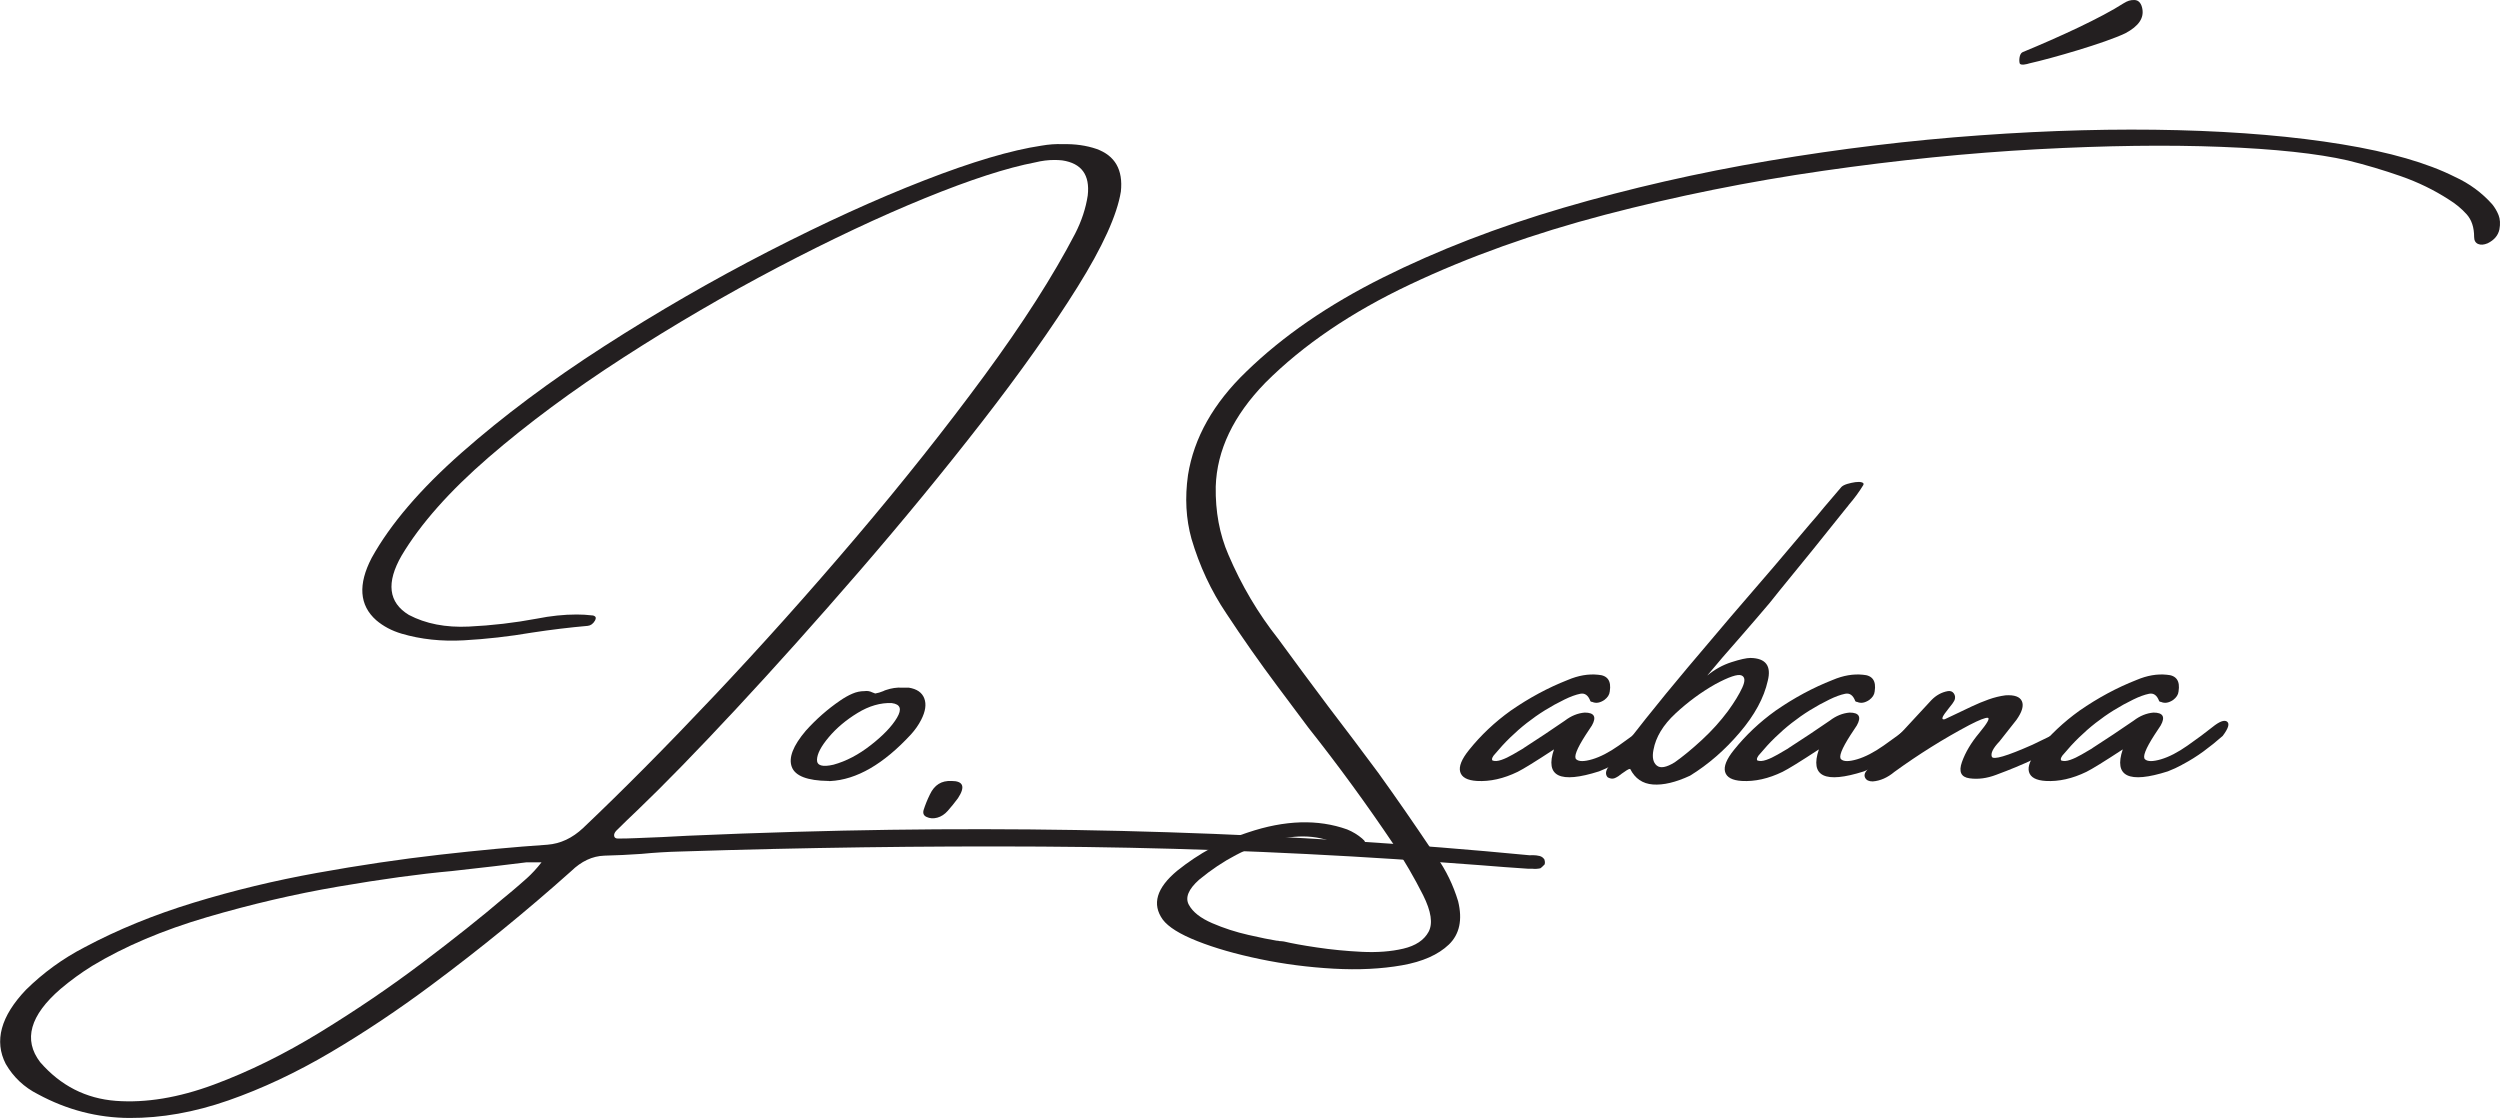
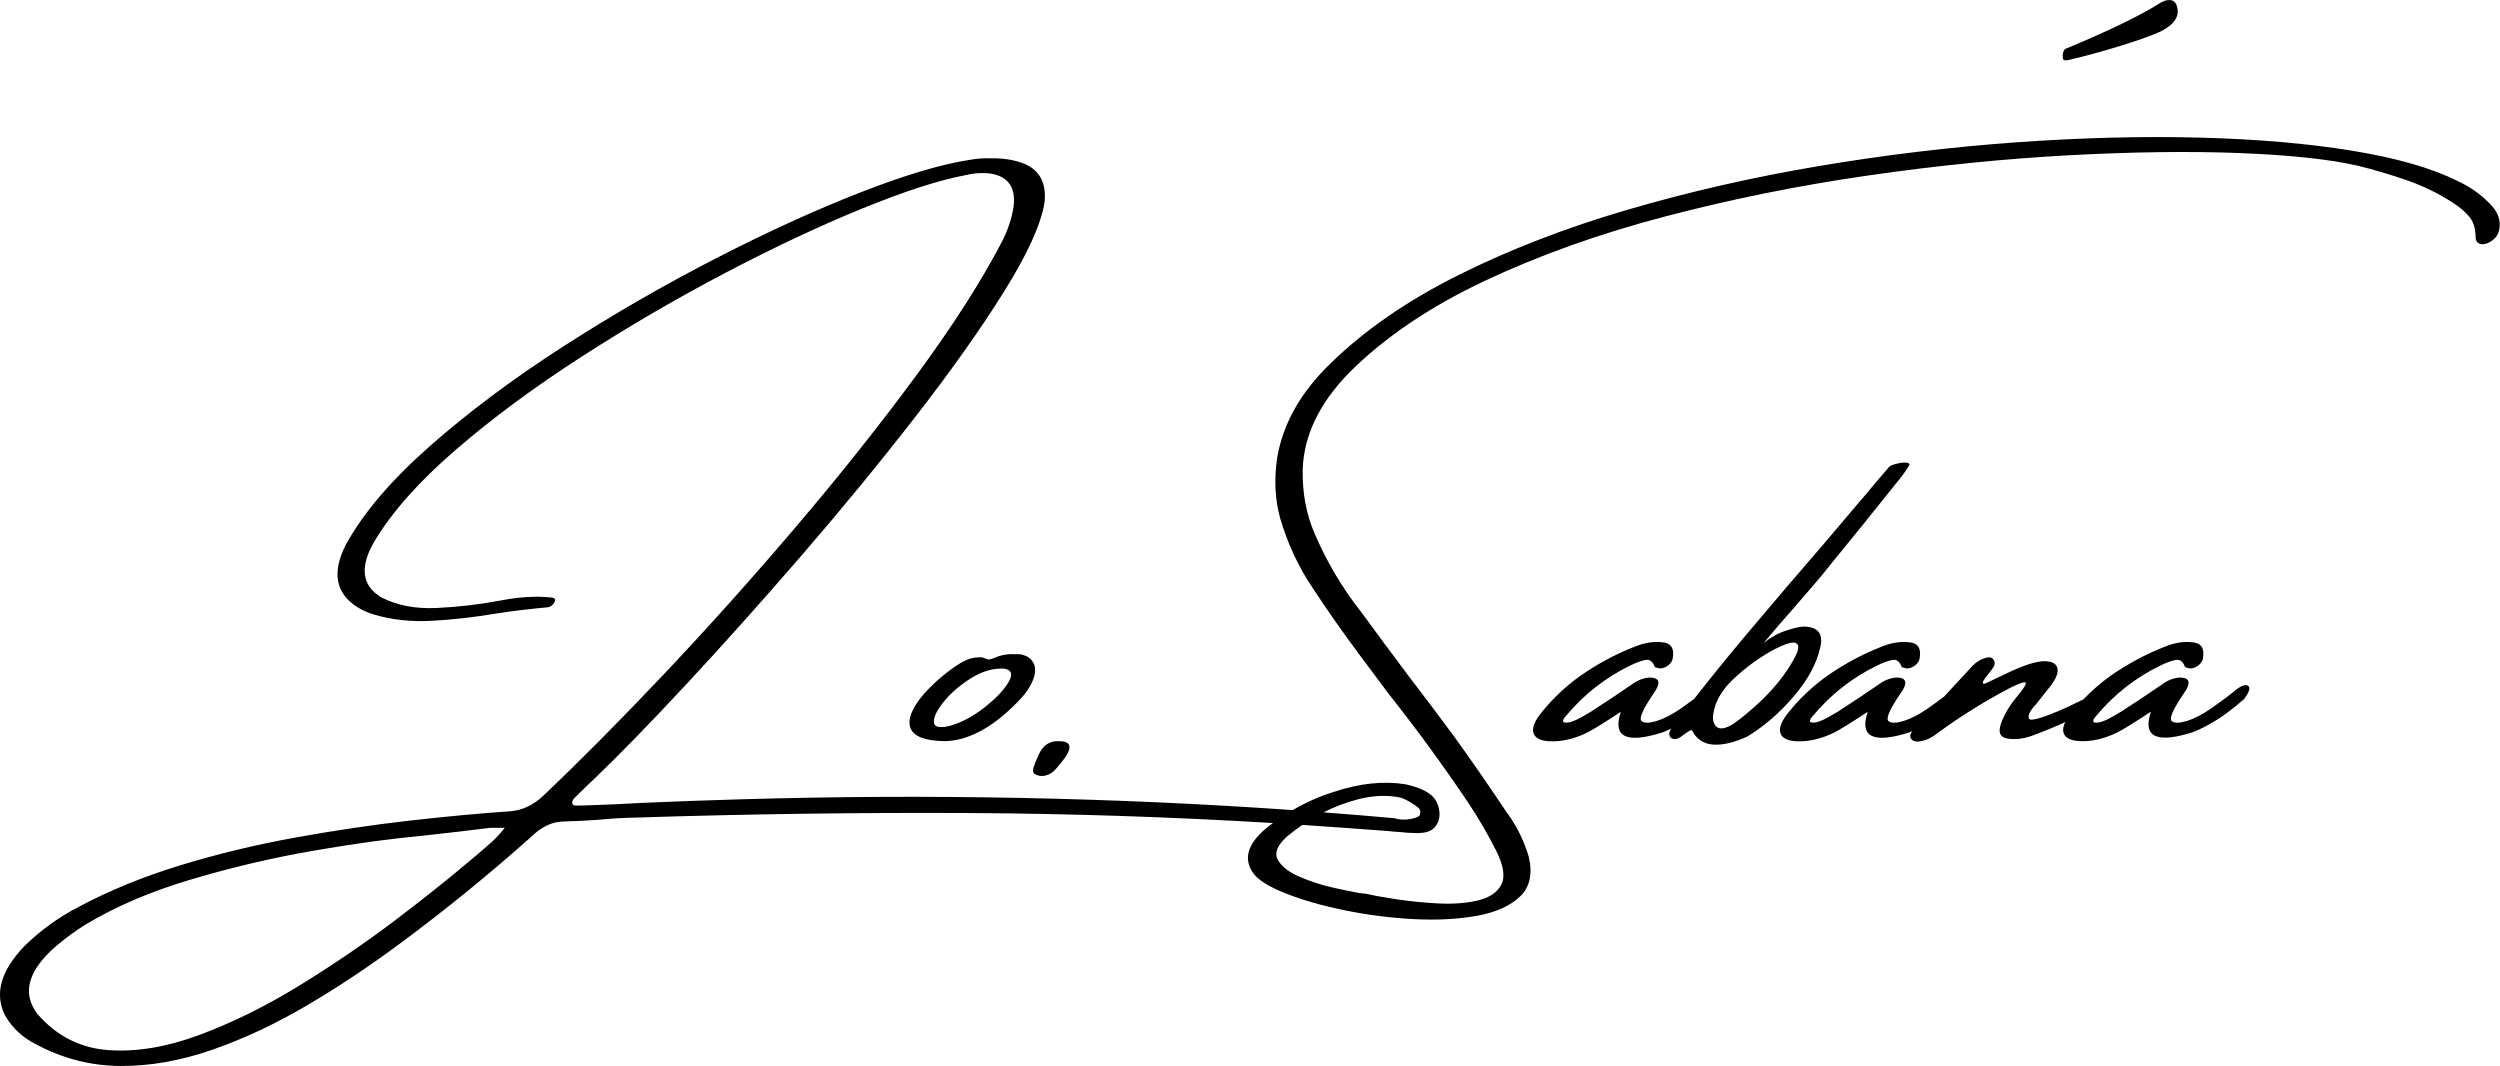
- <svg xmlns="http://www.w3.org/2000/svg" id="Layer_2" data-name="Layer 2" viewBox="0 0 482.26 215.65">
+ <svg xmlns="http://www.w3.org/2000/svg" id="Layer_2" data-name="Layer 2" viewBox="0 0 517.41 220.62">
  <defs>
    <style>
      .cls-1 {
-         fill: #231f20;
+         fill: none;
+       }
+ 
+       .cls-1, .cls-2 {
        stroke-width: 0px;
      }
    </style>
  </defs>
  <g id="Layer_1-2" data-name="Layer 1">
+     <path class="cls-1" d="m371.59,133.04c-.71-.28-2.4.29-5.06,1.72-2.72,1.54-5.26,3.42-7.64,5.63-2.38,2.21-3.79,4.55-4.24,7.01-.28,1.43-.07,2.44.63,3.02.7.59,1.86.38,3.49-.63,1.62-1.15,3.37-2.59,5.25-4.33,1.88-1.74,3.54-3.58,5-5.54,1.26-1.74,2.18-3.25,2.77-4.54.59-1.29.53-2.07-.19-2.35Z" />
    <g>
-       <path class="cls-1" d="m295.19,164.97h.55c.42,0,.83.05,1.24.15.41.1.72.33.95.69.03.11.05.24.08.4.03.15.01.33-.04.53l-.4.4c-.15.15-.3.27-.44.36-.53.11-1.05.14-1.55.08h-.84c-3.02-.2-6.03-.42-9.03-.67-5.52-.42-11.03-.81-16.54-1.18-22.82-1.48-45.58-2.29-68.3-2.42-22.72-.13-45.92.19-69.6.95-2.46.06-4.98.21-7.56.46-2.38.17-4.76.28-7.14.34-2.3.08-4.42,1.08-6.38,2.98-8.62,7.7-17.57,14.99-26.83,21.88-6.52,4.87-13.07,9.24-19.65,13.12-6.58,3.88-13.14,6.96-19.67,9.24-6.54,2.28-12.89,3.41-19.06,3.38s-12.06-1.55-17.66-4.58c-2.66-1.34-4.73-3.29-6.21-5.84-2.27-4.42-.97-9.2,3.91-14.32,3.36-3.3,7.12-6.03,11.3-8.19,6.35-3.39,13.37-6.26,21.06-8.61s15.6-4.26,23.75-5.73,16.04-2.64,23.68-3.51c7.64-.87,14.57-1.51,20.79-1.93,2.52-.2,4.81-1.27,6.89-3.23,7.61-7.22,16.01-15.68,25.17-25.38,9.17-9.7,18.3-19.9,27.4-30.61s17.37-21.13,24.82-31.26c7.45-10.13,13.28-19.26,17.51-27.38,1.26-2.46,2.07-4.93,2.44-7.39.45-3.95-1.19-6.2-4.91-6.76-.53-.06-1.05-.08-1.55-.08-1.18,0-2.39.15-3.65.46-5.46,1.04-12.56,3.34-21.31,6.91-8.75,3.57-18.18,8.01-28.3,13.31-10.12,5.31-20.07,11.11-29.86,17.43-9.78,6.31-18.45,12.73-25.99,19.25-7.54,6.52-13.14,12.84-16.78,18.94-3.02,5.24-2.56,9.06,1.39,11.46,3.25,1.71,7.1,2.46,11.55,2.25s8.83-.72,13.14-1.53c2.66-.53,5.22-.8,7.68-.8,1.04,0,2.02.06,2.94.17.25,0,.46.08.63.23.17.15.15.41-.04.78-.36.62-.83.95-1.39,1.01-3.5.31-7.08.74-10.75,1.3-4.45.76-8.83,1.25-13.14,1.49-4.31.24-8.31-.19-12.01-1.28-1.9-.56-3.54-1.43-4.91-2.6-3.25-2.88-3.54-6.89-.88-12.01,3.61-6.52,9.41-13.3,17.38-20.32,7.98-7.03,17.13-13.86,27.46-20.51,10.33-6.65,20.89-12.74,31.68-18.29,10.79-5.54,20.81-10.11,30.07-13.71,9.25-3.6,16.79-5.83,22.61-6.7,1.43-.25,2.8-.35,4.12-.29,2.38-.06,4.55.25,6.51.92,3.58,1.29,5.15,4.03,4.7,8.23-.73,4.51-3.52,10.65-8.38,18.43-4.86,7.78-11,16.45-18.41,25.99-7.42,9.55-15.3,19.14-23.64,28.79-8.34,9.64-16.28,18.51-23.81,26.6-7.53,8.09-13.87,14.6-19.02,19.53-1.4,1.32-2.77,2.65-4.12,3.99-.31.36-.43.7-.36,1.01.07.31.31.46.73.46h.08c1.12,0,2.25-.03,3.4-.08,3.28-.11,6.59-.27,9.95-.46,7-.31,13.98-.56,20.96-.76,48.38-1.4,95.59.11,141.64,4.54Zm-197.78,8.06c.45-.39.94-.8,1.47-1.22.87-.73,1.78-1.53,2.75-2.39.97-.87,1.91-1.89,2.83-3.07h-2.94c-2.07.25-4.16.5-6.26.76-2.72.31-5.42.62-8.1.92-6.21.56-13.52,1.56-21.92,3-8.4,1.44-16.84,3.41-25.32,5.9s-15.85,5.61-22.09,9.37c-2.13,1.31-4.17,2.8-6.13,4.45-5.93,5.12-7.25,9.84-3.95,14.15,3.95,4.54,8.82,7.02,14.61,7.46,5.79.43,12.09-.61,18.88-3.13,6.79-2.52,13.63-5.89,20.53-10.12,6.9-4.23,13.43-8.66,19.59-13.31,6.16-4.65,11.51-8.9,16.04-12.77Z" />
-       <path class="cls-1" d="m159.9,150.65h-.13c-4.03-.06-6.38-.96-7.03-2.71-.66-1.75.24-4.08,2.71-6.99,1.99-2.21,4.18-4.14,6.59-5.79.81-.56,1.6-1.01,2.37-1.34.77-.34,1.56-.5,2.37-.5.5-.08,1.01,0,1.51.25.2.06.38.13.55.21.5-.08,1.02-.24,1.55-.46.14-.08.31-.15.5-.21,1.06-.36,2.1-.52,3.11-.46h1.3c1.57.25,2.57.94,3,2.08.43,1.13.23,2.51-.61,4.14-.5.98-1.15,1.9-1.93,2.77-5.32,5.77-10.53,8.78-15.62,9.03h-.25Zm12.14-15.03c-2.18-.08-4.39.55-6.61,1.91-2.23,1.36-4.08,2.92-5.56,4.68-1.48,1.76-2.24,3.21-2.27,4.35-.03,1.13,1.04,1.45,3.19.95,2.44-.67,4.84-1.93,7.2-3.78,2.37-1.85,4.05-3.6,5.04-5.27.99-1.67.67-2.61-.99-2.83Z" />
-       <path class="cls-1" d="m183.54,150.65c2.29,0,2.71,1.11,1.26,3.32-.64.87-1.3,1.68-1.97,2.44-.59.67-1.26,1.11-2.02,1.32s-1.46.16-2.1-.15c-.53-.25-.71-.69-.55-1.3.31-.98.71-1.99,1.22-3.02.87-1.85,2.25-2.71,4.16-2.6Z" />
-       <path class="cls-1" d="m480.76,39.41c.5.62.91,1.31,1.22,2.08.31.77.36,1.69.17,2.75-.25,1.18-1.01,2.07-2.27,2.69-.73.31-1.34.35-1.85.13-.5-.22-.76-.67-.76-1.34,0-1.85-.48-3.31-1.45-4.39-.97-1.08-2.11-2.02-3.42-2.83-2.86-1.85-5.94-3.35-9.26-4.51-3.32-1.16-6.73-2.18-10.23-3.04-5.88-1.34-14.03-2.22-24.44-2.62-10.41-.41-22.24-.25-35.46.46-13.23.71-27,2.1-41.32,4.16-14.32,2.06-28.35,4.89-42.08,8.48-13.73,3.6-26.27,8.08-37.6,13.44-11.34,5.36-20.65,11.68-27.92,18.96-6.16,6.33-9.35,13-9.57,20.03-.08,4.82.73,9.2,2.44,13.14,2.52,5.91,5.72,11.32,9.62,16.25,3.19,4.37,6.42,8.73,9.7,13.1,3.22,4.2,6.42,8.46,9.62,12.77,3.5,4.87,6.91,9.8,10.25,14.78.28.48.6.94.97,1.39,1.82,2.58,3.21,5.43,4.16,8.57.87,3.58.27,6.36-1.78,8.34-2.06,1.97-5.08,3.31-9.05,4.01-3.98.7-8.38.92-13.21.65-4.83-.27-9.57-.88-14.21-1.85-4.65-.97-8.67-2.12-12.05-3.46-3.39-1.34-5.61-2.73-6.68-4.16-2.13-2.97-1.2-6.1,2.77-9.41,4.23-3.39,8.78-5.85,13.65-7.39,7.14-2.41,13.52-2.6,19.15-.59,1.09.45,2.06,1.04,2.9,1.76.08.06.15.13.21.21.25.17.37.42.36.76-.01.34-.2.7-.57,1.09-.73.62-1.4.8-2.02.55-.62-.25-1.16-.56-1.64-.92-3.64-2.21-8.03-2.67-13.17-1.39-5.14,1.29-10.01,3.83-14.63,7.64-2.07,1.85-2.73,3.46-1.97,4.85.76,1.39,2.25,2.56,4.49,3.53,2.24.97,4.57,1.72,6.99,2.27,2.42.55,4.23.92,5.44,1.11.25,0,.43.03.55.08.25,0,.55.03.88.08,1.51.36,3.63.75,6.36,1.15,2.73.41,5.59.69,8.59.84,3,.15,5.68-.05,8.06-.61,2.38-.56,4-1.64,4.87-3.23.87-1.6.52-3.96-1.05-7.1-1.68-3.33-3.56-6.56-5.63-9.7-5.21-7.75-10.69-15.27-16.46-22.55-2.04-2.71-4.07-5.43-6.09-8.15-3.39-4.54-6.65-9.18-9.78-13.94-2.94-4.37-5.18-9.17-6.72-14.4-1.06-3.81-1.29-7.91-.67-12.3,1.15-7.19,4.9-13.84,11.25-19.95,7.03-6.83,15.81-12.88,26.35-18.14,10.54-5.26,22.17-9.76,34.88-13.48,12.71-3.72,25.91-6.74,39.6-9.05s27.27-3.95,40.75-4.91c13.48-.97,26.18-1.29,38.11-.99,11.93.31,22.49,1.22,31.68,2.73,9.2,1.51,16.44,3.6,21.73,6.26,2.83,1.29,5.25,3.07,7.26,5.33Z" />
-       <path class="cls-1" d="m319.89,139.21c.53.38.25,1.3-.84,2.75-1.2,1.06-2.44,2.06-3.7,2.98s-2.58,1.75-3.95,2.48c-.08,0-.13.03-.13.08-.92.5-1.86.94-2.81,1.3-7.56,2.41-10.46.99-8.69-4.24-3.58,2.35-5.92,3.79-7.01,4.33-2.72,1.32-5.33,1.9-7.85,1.76-1.85-.11-2.93-.69-3.23-1.74s.27-2.47,1.72-4.26c2.27-2.83,4.94-5.35,8.02-7.56,3.55-2.46,7.22-4.44,11-5.92,2.04-.87,3.99-1.2,5.84-1.01,1.85.11,2.6,1.19,2.27,3.23-.06.62-.41,1.16-1.05,1.64-.84.56-1.61.69-2.31.38-.06,0-.13-.01-.21-.04-.08-.03-.14-.07-.17-.13-.42-1.12-1.07-1.59-1.95-1.41-.88.18-1.9.55-3.04,1.11-5.21,2.52-9.69,6.03-13.44,10.54-.2.2-.35.41-.46.65-.11.24-.11.43,0,.57.45.17,1.02.13,1.72-.11.7-.24,1.44-.59,2.23-1.05.78-.46,1.44-.85,1.97-1.15l.17-.13c2.66-1.71,5.29-3.46,7.89-5.25,1.2-.92,2.48-1.44,3.82-1.55,1.85,0,2.31.83,1.39,2.48-.39.62-.8,1.23-1.22,1.85-1.71,2.66-2.31,4.22-1.81,4.68s1.53.46,3.09,0c1.55-.46,3.26-1.34,5.12-2.65,1.86-1.3,3.46-2.49,4.81-3.57,1.34-1.08,2.28-1.43,2.81-1.05Z" />
-       <path class="cls-1" d="m355.24,93.92c.22-.22.59-.41,1.11-.57.52-.15,1.04-.27,1.55-.34.52-.07.94-.06,1.26.04.32.1.41.27.27.53-.78,1.29-1.71,2.55-2.77,3.78-.11.17-.28.38-.5.63-4.28,5.38-8.59,10.71-12.93,16-.64.78-1.26,1.55-1.85,2.31-1.51,1.79-3.39,3.98-5.63,6.55-2.41,2.72-4.55,5.21-6.42,7.47,1.43-1.18,2.98-2.04,4.66-2.58s2.91-.82,3.7-.82c2.94.06,4.04,1.53,3.32,4.41-.73,3.28-2.53,6.61-5.42,9.99-2.88,3.39-6.08,6.16-9.57,8.31-2.77,1.29-5.16,1.85-7.16,1.7-2-.15-3.46-1.15-4.39-3-.2,0-.43.09-.69.27-.27.18-.58.4-.95.65-.42.36-.85.64-1.3.84-.28.11-.55.14-.82.08-.27-.06-.47-.14-.61-.25-.42-.5-.39-1.12.08-1.85,4.62-6.16,9.73-12.57,15.33-19.23,5.6-6.66,11.14-13.16,16.63-19.48,2.38-2.83,4.7-5.57,6.97-8.23.92-1.04,1.83-2.11,2.73-3.23,1.09-1.29,2.23-2.62,3.4-3.99Zm-24.4,38.09c-2.72,1.54-5.26,3.42-7.64,5.63-2.38,2.21-3.79,4.55-4.24,7.01-.28,1.43-.07,2.44.63,3.02.7.59,1.86.38,3.49-.63,1.62-1.15,3.37-2.59,5.25-4.33,1.88-1.74,3.54-3.58,5-5.54,1.26-1.74,2.18-3.25,2.77-4.54.59-1.29.53-2.07-.19-2.35-.71-.28-2.4.29-5.06,1.72Z" />
-       <path class="cls-1" d="m370.99,139.21c.53.38.25,1.3-.84,2.75-1.2,1.06-2.44,2.06-3.7,2.98s-2.58,1.75-3.95,2.48c-.08,0-.13.03-.13.08-.92.5-1.86.94-2.81,1.3-7.56,2.41-10.46.99-8.69-4.24-3.58,2.35-5.92,3.79-7.01,4.33-2.72,1.32-5.33,1.9-7.85,1.76-1.85-.11-2.93-.69-3.23-1.74s.27-2.47,1.72-4.26c2.27-2.83,4.94-5.35,8.02-7.56,3.55-2.46,7.22-4.44,11-5.92,2.04-.87,3.99-1.2,5.84-1.01,1.85.11,2.6,1.19,2.27,3.23-.06.62-.41,1.16-1.05,1.64-.84.56-1.61.69-2.31.38-.06,0-.13-.01-.21-.04-.08-.03-.14-.07-.17-.13-.42-1.12-1.07-1.59-1.95-1.41-.88.18-1.9.55-3.04,1.11-5.21,2.52-9.69,6.03-13.44,10.54-.2.2-.35.41-.46.65-.11.24-.11.43,0,.57.45.17,1.02.13,1.72-.11.7-.24,1.44-.59,2.23-1.05.78-.46,1.44-.85,1.97-1.15l.17-.13c2.66-1.71,5.29-3.46,7.89-5.25,1.2-.92,2.48-1.44,3.82-1.55,1.85,0,2.31.83,1.39,2.48-.39.62-.8,1.23-1.22,1.85-1.71,2.66-2.31,4.22-1.81,4.68s1.53.46,3.09,0c1.55-.46,3.26-1.34,5.12-2.65,1.86-1.3,3.46-2.49,4.81-3.57,1.34-1.08,2.28-1.43,2.81-1.05Z" />
-       <path class="cls-1" d="m398.66,142.71c-2.1,1.48-4.21,2.73-6.34,3.74-2.13,1.01-4.55,2.02-7.26,3.02-1.76.67-3.47.9-5.12.67-1.65-.22-2.14-1.27-1.47-3.15.67-1.88,1.78-3.74,3.32-5.58,1.57-1.9,2.12-2.88,1.66-2.94-.46-.06-1.65.41-3.55,1.39-4.96,2.63-9.77,5.64-14.45,9.03-1.34,1.12-2.74,1.74-4.2,1.85-.73,0-1.21-.23-1.45-.69-.24-.46-.12-.96.36-1.49,4.14-4.56,8.29-9.07,12.43-13.52.9-.92,1.95-1.5,3.15-1.72.5-.08.89.06,1.16.44.27.38.31.81.15,1.28-.22.45-.6.98-1.13,1.6-.28.36-.55.71-.8,1.05s-.39.62-.42.84c-.03.22.13.29.46.21.5-.22,1.01-.46,1.51-.71,1.29-.62,2.52-1.2,3.7-1.76,1.06-.5,2.14-.95,3.23-1.34,1.09-.39,2.18-.66,3.28-.8,1.71-.11,2.76.27,3.15,1.13.39.87.04,2.07-1.05,3.61-1.09,1.4-2.18,2.79-3.28,4.16-1.23,1.29-1.72,2.27-1.47,2.94s2.87-.1,7.85-2.31l3.82-1.85c3.67-1.9,5.53-2.62,5.58-2.14.22.56-.71,1.58-2.81,3.07Z" />
-       <path class="cls-1" d="m429.61,139.21c.53.38.25,1.3-.84,2.75-1.2,1.06-2.44,2.06-3.7,2.98s-2.58,1.75-3.95,2.48c-.08,0-.13.03-.13.08-.92.5-1.86.94-2.81,1.3-7.56,2.41-10.46.99-8.69-4.24-3.58,2.35-5.92,3.79-7.01,4.33-2.72,1.32-5.33,1.9-7.85,1.76-1.85-.11-2.93-.69-3.23-1.74s.27-2.47,1.72-4.26c2.27-2.83,4.94-5.35,8.02-7.56,3.55-2.46,7.22-4.44,11-5.92,2.04-.87,3.99-1.2,5.84-1.01,1.85.11,2.6,1.19,2.27,3.23-.06.62-.41,1.16-1.05,1.64-.84.56-1.61.69-2.31.38-.06,0-.13-.01-.21-.04-.08-.03-.14-.07-.17-.13-.42-1.12-1.07-1.59-1.95-1.41-.88.18-1.9.55-3.04,1.11-5.21,2.52-9.69,6.03-13.44,10.54-.2.2-.35.41-.46.65-.11.24-.11.43,0,.57.45.17,1.02.13,1.72-.11.7-.24,1.44-.59,2.23-1.05.78-.46,1.44-.85,1.97-1.15l.17-.13c2.66-1.71,5.29-3.46,7.89-5.25,1.2-.92,2.48-1.44,3.82-1.55,1.85,0,2.31.83,1.39,2.48-.39.62-.8,1.23-1.22,1.85-1.71,2.66-2.31,4.22-1.81,4.68s1.53.46,3.09,0c1.55-.46,3.26-1.34,5.12-2.65,1.86-1.3,3.46-2.49,4.81-3.57,1.34-1.08,2.28-1.43,2.81-1.05Z" />
+       <path class="cls-2" d="m428.87,12.23c4.23-.94,14.58-3.92,18.49-5.8,2.66-1.41,3.61-2.98,3.29-4.7-.16-.94-.63-1.72-1.57-1.72-.78,0-1.25.16-2.04.63-4.39,2.82-12.32,6.48-19.53,9.45-.63.31-.69,1.67-.53,2.14.16.47,1.41.16,1.88,0Z" />
+       <path class="cls-2" d="m214,137.47c-.43-1.13-1.43-1.83-3-2.08h-1.3c-1.01-.06-2.04.1-3.11.46-.2.06-.36.13-.5.21-.53.22-1.05.38-1.55.46-.17-.08-.35-.15-.55-.21-.5-.25-1.01-.34-1.51-.25-.81,0-1.6.17-2.37.5-.77.34-1.56.78-2.37,1.34-2.41,1.65-4.61,3.58-6.59,5.79-2.46,2.91-3.37,5.24-2.71,6.99.66,1.75,3,2.65,7.03,2.71h.38c5.09-.25,10.3-3.26,15.62-9.03.78-.87,1.43-1.79,1.93-2.77.84-1.62,1.04-3,.61-4.14Zm-5.29,3.74c-.99,1.67-2.67,3.42-5.04,5.27-2.37,1.85-4.77,3.11-7.2,3.78-2.16.5-3.22.19-3.19-.95.03-1.13.78-2.58,2.27-4.35,1.48-1.76,3.34-3.32,5.56-4.68,2.22-1.36,4.43-1.99,6.61-1.91,1.65.22,1.98,1.17.99,2.83Z" />
+       <path class="cls-2" d="m213.85,159.03c-.17.62.01,1.05.55,1.3.64.31,1.34.36,2.1.15s1.43-.65,2.02-1.32c.67-.76,1.33-1.57,1.97-2.44,1.46-2.21,1.04-3.32-1.26-3.32-1.9-.11-3.29.76-4.16,2.6-.5,1.04-.91,2.04-1.22,3.02Z" />
+       <path class="cls-2" d="m517.12,44.88c-.31-.77-.71-1.46-1.22-2.08-2.02-2.27-4.44-4.04-7.26-5.33-5.29-2.66-12.53-4.75-21.73-6.26-9.2-1.51-19.76-2.42-31.68-2.73-11.93-.31-24.63.02-38.11.99-13.48.97-27.06,2.6-40.75,4.91s-26.89,5.33-39.6,9.05c-12.71,3.72-24.33,8.22-34.88,13.48-10.54,5.26-19.32,11.31-26.35,18.14-6.36,6.1-10.11,12.75-11.25,19.95-.62,4.4-.39,8.5.67,12.3,1.54,5.24,3.78,10.04,6.72,14.4,3.13,4.76,6.4,9.41,9.78,13.94,2.02,2.72,4.04,5.43,6.09,8.15,5.77,7.28,11.25,14.8,16.46,22.55,2.07,3.13,3.95,6.37,5.63,9.7,1.57,3.13,1.92,5.5,1.05,7.1-.87,1.6-2.49,2.67-4.87,3.23-2.38.56-5.07.76-8.06.61-3-.15-5.86-.43-8.59-.84-2.73-.41-4.85-.79-6.36-1.15-.34-.06-.63-.08-.88-.08-.11-.06-.29-.08-.55-.08-1.2-.2-3.02-.57-5.44-1.11-2.42-.54-4.75-1.3-6.99-2.27-2.24-.96-3.74-2.14-4.49-3.53-.76-1.38-.1-3,1.97-4.85,1.02-.84,2.06-1.62,3.11-2.34,5.39.36,10.77.74,16.16,1.15.57.05,1.16.08,1.73.13.72.12,3.01.21,3.57.32.69.05,1.3.08,1.88.09,2.36.04,3.8-.36,4.63-2.08.02-.04.04-.07.06-.11.4-.89.47-1.9.23-2.92-.13-.57-.36-1.14-.68-1.69-1.01-1.73-3.64-2.69-5.85-3.21-.11-.03-.22-.06-.32-.08h0c-4.59-.75-9.63-.22-15.11,1.63-2.88.91-5.64,2.15-8.29,3.7-37.25-2.61-75.25-3.37-113.99-2.24-6.97.2-13.96.45-20.96.76-3.36.2-6.68.35-9.95.46-1.15.06-2.28.08-3.4.08h-.08c-.42,0-.66-.15-.73-.46-.07-.31.05-.64.36-1.01,1.34-1.34,2.71-2.67,4.12-3.99,5.15-4.93,11.49-11.44,19.02-19.53,7.53-8.09,15.47-16.96,23.81-26.6,8.34-9.64,16.22-19.24,23.64-28.79,7.42-9.55,13.56-18.21,18.41-25.99,4.86-7.78,7.65-13.93,8.38-18.43.45-4.2-1.12-6.94-4.7-8.23-1.96-.67-4.13-.98-6.51-.92-1.32-.06-2.69.04-4.12.29-5.82.87-13.36,3.1-22.61,6.7-9.25,3.6-19.28,8.17-30.07,13.71-10.79,5.54-21.35,11.64-31.68,18.29-10.33,6.65-19.48,13.49-27.46,20.51-7.98,7.03-13.77,13.8-17.38,20.32-2.66,5.12-2.37,9.13.88,12.01,1.37,1.18,3.01,2.04,4.91,2.6,3.7,1.09,7.7,1.52,12.01,1.28,4.31-.24,8.69-.73,13.14-1.49,3.67-.56,7.25-.99,10.75-1.3.56-.06,1.02-.39,1.39-1.01.2-.36.21-.62.04-.78-.17-.15-.38-.23-.63-.23-.92-.11-1.9-.17-2.94-.17-2.46,0-5.03.27-7.68.8-4.31.81-8.69,1.32-13.14,1.53s-8.3-.54-11.55-2.25c-3.95-2.41-4.41-6.23-1.39-11.46,3.64-6.1,9.23-12.42,16.78-18.94,7.54-6.52,16.21-12.94,25.99-19.25,9.78-6.31,19.74-12.12,29.86-17.43,10.12-5.3,19.55-9.74,28.3-13.31,8.75-3.57,15.85-5.87,21.31-6.91,1.26-.31,2.48-.46,3.65-.46.5,0,1.02.03,1.55.08,3.72.56,5.36,2.81,4.91,6.76-.36,2.46-1.18,4.93-2.44,7.39-4.23,8.12-10.06,17.25-17.51,27.38-7.45,10.13-15.72,20.55-24.82,31.26s-18.23,20.91-27.4,30.61c-9.17,9.7-17.56,18.16-25.17,25.38-2.07,1.96-4.37,3.04-6.89,3.23-6.21.42-13.14,1.06-20.79,1.93-7.64.87-15.54,2.04-23.68,3.51s-16.06,3.38-23.75,5.73-14.7,5.22-21.06,8.61c-4.17,2.16-7.94,4.88-11.3,8.19-4.87,5.12-6.17,9.89-3.91,14.32,1.48,2.55,3.56,4.49,6.21,5.84,5.6,3.02,11.48,4.55,17.66,4.58s12.53-1.1,19.06-3.38c6.54-2.28,13.09-5.36,19.67-9.24,6.58-3.88,13.13-8.25,19.65-13.12,9.27-6.89,18.21-14.18,26.83-21.88,1.96-1.9,4.09-2.9,6.38-2.98,2.38-.06,4.76-.17,7.14-.34,2.58-.25,5.1-.41,7.56-.46,23.68-.76,46.88-1.07,69.6-.95,20.83.12,41.71.81,62.62,2.07-.43.32-.87.65-1.29.99-3.98,3.3-4.9,6.44-2.77,9.41,1.06,1.43,3.29,2.81,6.68,4.16,3.39,1.34,7.4,2.5,12.05,3.46,4.65.96,9.38,1.58,14.21,1.85,4.83.27,9.23.05,13.21-.65,3.97-.7,6.99-2.04,9.05-4.01,2.06-1.97,2.65-4.75,1.78-8.34-.95-3.13-2.34-5.99-4.16-8.57-.36-.45-.69-.91-.97-1.39-3.33-4.98-6.75-9.91-10.25-14.78-3.19-4.31-6.4-8.57-9.62-12.77-3.28-4.37-6.51-8.73-9.7-13.1-3.89-4.93-7.1-10.34-9.62-16.25-1.71-3.95-2.52-8.33-2.44-13.14.22-7.03,3.42-13.7,9.57-20.03,7.28-7.28,16.59-13.6,27.92-18.96,11.34-5.36,23.87-9.84,37.6-13.44,13.73-3.6,27.76-6.42,42.08-8.48,14.32-2.06,28.09-3.44,41.32-4.16,13.23-.71,25.05-.87,35.46-.46,10.41.41,18.56,1.28,24.44,2.62,3.5.87,6.91,1.88,10.23,3.04,3.32,1.16,6.4,2.67,9.26,4.51,1.32.81,2.46,1.76,3.42,2.83.96,1.08,1.45,2.54,1.45,4.39,0,.67.25,1.12.76,1.34.5.22,1.12.18,1.85-.13,1.26-.62,2.02-1.51,2.27-2.69.2-1.06.14-1.98-.17-2.75Zm-236.06,120.54c3.34-.84,6.35-.92,9.05-.28,1.16.46,2.76,1.42,3.46,2.06.49.45.43,1.16.26,1.54-.14.31-1.23.72-2.51.85-.89.09-1.88.05-2.7-.25-.01,0-.02,0-.03,0-4.88-.44-9.77-.84-14.67-1.21,2.33-1.18,4.71-2.09,7.15-2.7Zm-179.43,8.97c-.97.87-1.88,1.66-2.75,2.39-.53.42-1.02.83-1.47,1.22-4.54,3.86-9.88,8.12-16.04,12.77-6.16,4.65-12.69,9.08-19.59,13.31-6.9,4.23-13.75,7.6-20.53,10.12-6.79,2.52-13.08,3.56-18.88,3.13-5.79-.44-10.67-2.92-14.61-7.46-3.3-4.31-1.99-9.03,3.95-14.15,1.96-1.65,4-3.14,6.13-4.45,6.24-3.75,13.61-6.87,22.09-9.37s16.92-4.46,25.32-5.9c8.4-1.44,15.71-2.44,21.92-3,2.69-.31,5.39-.62,8.1-.92,2.1-.25,4.18-.5,6.26-.76h2.94c-.92,1.18-1.87,2.2-2.83,3.07Z" />
+       <path class="cls-2" d="m371.28,144.08c2.88-3.39,4.69-6.72,5.42-9.99.73-2.88-.38-4.35-3.32-4.41-.78,0-2.02.27-3.7.82s-3.23,1.41-4.66,2.58c1.88-2.27,4.02-4.76,6.42-7.47,2.24-2.58,4.12-4.76,5.63-6.55.59-.76,1.2-1.53,1.85-2.31,4.34-5.29,8.65-10.62,12.93-16,.22-.25.39-.46.5-.63,1.06-1.23,1.99-2.49,2.77-3.78.14-.25.05-.43-.27-.53-.32-.1-.74-.11-1.26-.04-.52.07-1.04.18-1.55.34-.52.15-.89.34-1.11.57-1.18,1.37-2.31,2.7-3.4,3.99-.9,1.12-1.81,2.2-2.73,3.23-2.27,2.66-4.59,5.4-6.97,8.23-5.49,6.33-11.03,12.82-16.63,19.48-3.75,4.47-7.26,8.81-10.58,13.05-.82.61-1.71,1.25-2.67,1.92-1.86,1.3-3.57,2.18-5.12,2.65-1.55.46-2.58.46-3.09,0s.1-2.02,1.81-4.68c.42-.62.83-1.23,1.22-1.85.92-1.65.46-2.48-1.39-2.48-1.34.11-2.62.63-3.82,1.55-2.6,1.79-5.24,3.54-7.89,5.25l-.17.13c-.53.31-1.19.69-1.97,1.15-.78.46-1.53.81-2.23,1.05-.7.24-1.27.27-1.72.11-.11-.14-.11-.33,0-.57.11-.24.27-.45.46-.65,3.75-4.51,8.23-8.02,13.44-10.54,1.15-.56,2.16-.93,3.04-1.11.88-.18,1.53.29,1.95,1.41.03.06.08.1.17.13.08.03.15.04.21.04.7.31,1.47.18,2.31-.38.64-.48.99-1.02,1.05-1.64.34-2.04-.42-3.12-2.27-3.23-1.85-.2-3.79.14-5.84,1.01-3.78,1.48-7.45,3.46-11,5.92-3.08,2.21-5.75,4.73-8.02,7.56-1.46,1.79-2.03,3.21-1.72,4.26s1.39,1.63,3.23,1.74c2.52.14,5.14-.45,7.85-1.76,1.09-.53,3.43-1.97,7.01-4.33-1.76,5.24,1.13,6.65,8.69,4.24.6-.23,1.18-.49,1.77-.78-.02.02-.03.04-.05.06-.48.73-.5,1.34-.08,1.85.14.11.34.2.61.25.27.06.54.03.82-.08.45-.2.88-.48,1.3-.84.36-.25.68-.47.95-.65.27-.18.5-.27.69-.27.92,1.85,2.39,2.85,4.39,3,2,.15,4.39-.41,7.16-1.7,3.5-2.16,6.69-4.93,9.57-8.31Zm-7.26,1.39c-1.88,1.74-3.63,3.18-5.25,4.33-1.62,1.01-2.79,1.22-3.49.63-.7-.59-.91-1.6-.63-3.02.45-2.46,1.86-4.8,4.24-7.01,2.38-2.21,4.93-4.09,7.64-5.63,2.66-1.43,4.35-2,5.06-1.72.71.28.78,1.06.19,2.35-.59,1.29-1.51,2.8-2.77,4.54-1.46,1.96-3.12,3.81-5,5.54Z" />
+       <path class="cls-2" d="m462.49,143.01c-1.34,1.08-2.95,2.27-4.81,3.57-1.86,1.3-3.57,2.18-5.12,2.65-1.55.46-2.58.46-3.09,0s.1-2.02,1.81-4.68c.42-.62.83-1.23,1.22-1.85.92-1.65.46-2.48-1.39-2.48-1.34.11-2.62.63-3.82,1.55-2.6,1.79-5.24,3.54-7.89,5.25l-.17.13c-.53.31-1.19.69-1.97,1.15-.78.46-1.53.81-2.23,1.05-.7.24-1.27.27-1.72.11-.11-.14-.11-.33,0-.57.11-.24.27-.45.46-.65,3.75-4.51,8.23-8.02,13.44-10.54,1.15-.56,2.16-.93,3.04-1.11.88-.18,1.53.29,1.95,1.41.03.06.08.1.17.13.08.03.15.04.21.04.7.31,1.47.18,2.31-.38.64-.48.99-1.02,1.05-1.64.34-2.04-.42-3.12-2.27-3.23-1.85-.2-3.79.14-5.84,1.01-3.78,1.48-7.45,3.46-11,5.92-2.07,1.49-3.95,3.13-5.65,4.9l-3.42,1.65c-4.98,2.21-7.6,2.98-7.85,2.31s.24-1.65,1.47-2.94c1.09-1.37,2.18-2.76,3.28-4.16,1.09-1.54,1.44-2.74,1.05-3.61-.39-.87-1.44-1.25-3.15-1.13-1.09.14-2.18.41-3.28.8-1.09.39-2.17.84-3.23,1.34-1.18.56-2.41,1.15-3.7,1.76-.5.25-1.01.49-1.51.71-.34.08-.49.01-.46-.21.03-.22.17-.5.42-.84s.52-.69.8-1.05c.53-.62.91-1.15,1.13-1.6.17-.48.12-.9-.15-1.28-.27-.38-.65-.52-1.16-.44-1.2.22-2.25.8-3.15,1.72-1.97,2.12-3.95,4.26-5.92,6.4-.99.75-2.08,1.55-3.3,2.4-1.86,1.3-3.57,2.18-5.12,2.65-1.55.46-2.58.46-3.09,0s.1-2.02,1.81-4.68c.42-.62.83-1.23,1.22-1.85.92-1.65.46-2.48-1.39-2.48-1.34.11-2.62.63-3.82,1.55-2.6,1.79-5.24,3.54-7.89,5.25l-.17.13c-.53.31-1.19.69-1.97,1.15-.78.46-1.53.81-2.23,1.05-.7.24-1.27.27-1.72.11-.11-.14-.11-.33,0-.57.11-.24.27-.45.46-.65,3.75-4.51,8.23-8.02,13.44-10.54,1.15-.56,2.16-.93,3.04-1.11.88-.18,1.53.29,1.95,1.41.03.06.08.1.17.13.08.03.15.04.21.04.7.31,1.47.18,2.31-.38.64-.48.99-1.02,1.05-1.64.34-2.04-.42-3.12-2.27-3.23-1.85-.2-3.79.14-5.84,1.01-3.78,1.48-7.45,3.46-11,5.92-3.08,2.21-5.75,4.73-8.02,7.56-1.46,1.79-2.03,3.21-1.72,4.26s1.39,1.63,3.23,1.74c2.52.14,5.14-.45,7.85-1.76,1.09-.53,3.43-1.97,7.01-4.33-1.76,5.24,1.13,6.65,8.69,4.24.2-.07.39-.17.58-.25-.47.53-.59,1.02-.35,1.48.24.46.72.69,1.45.69,1.46-.11,2.86-.73,4.2-1.85,4.67-3.39,9.49-6.4,14.45-9.03,1.9-.98,3.09-1.44,3.55-1.39.46.06-.09,1.04-1.66,2.94-1.54,1.85-2.65,3.71-3.32,5.58-.67,1.88-.18,2.93,1.47,3.15,1.65.22,3.36,0,5.12-.67,2.48-.92,4.71-1.84,6.7-2.77-.41.86-.54,1.59-.36,2.2.31,1.05,1.39,1.63,3.23,1.74,2.52.14,5.14-.45,7.85-1.76,1.09-.53,3.43-1.97,7.01-4.33-1.76,5.24,1.13,6.65,8.69,4.24.95-.36,1.89-.8,2.81-1.3,0-.06.04-.08.13-.08,1.37-.73,2.69-1.55,3.95-2.48s2.49-1.92,3.7-2.98c1.09-1.46,1.37-2.37.84-2.75-.53-.38-1.47-.03-2.81,1.05Z" />
    </g>
-     <path class="cls-1" d="m390.13,10.08c7.21-2.98,15.14-6.63,19.53-9.45.78-.47,1.25-.63,2.04-.63.94,0,1.41.78,1.57,1.72.31,1.72-.63,3.29-3.29,4.7-3.92,1.88-14.26,4.86-18.49,5.8-.47.16-1.72.47-1.88,0s-.1-1.83.53-2.14Z" />
  </g>
</svg>
